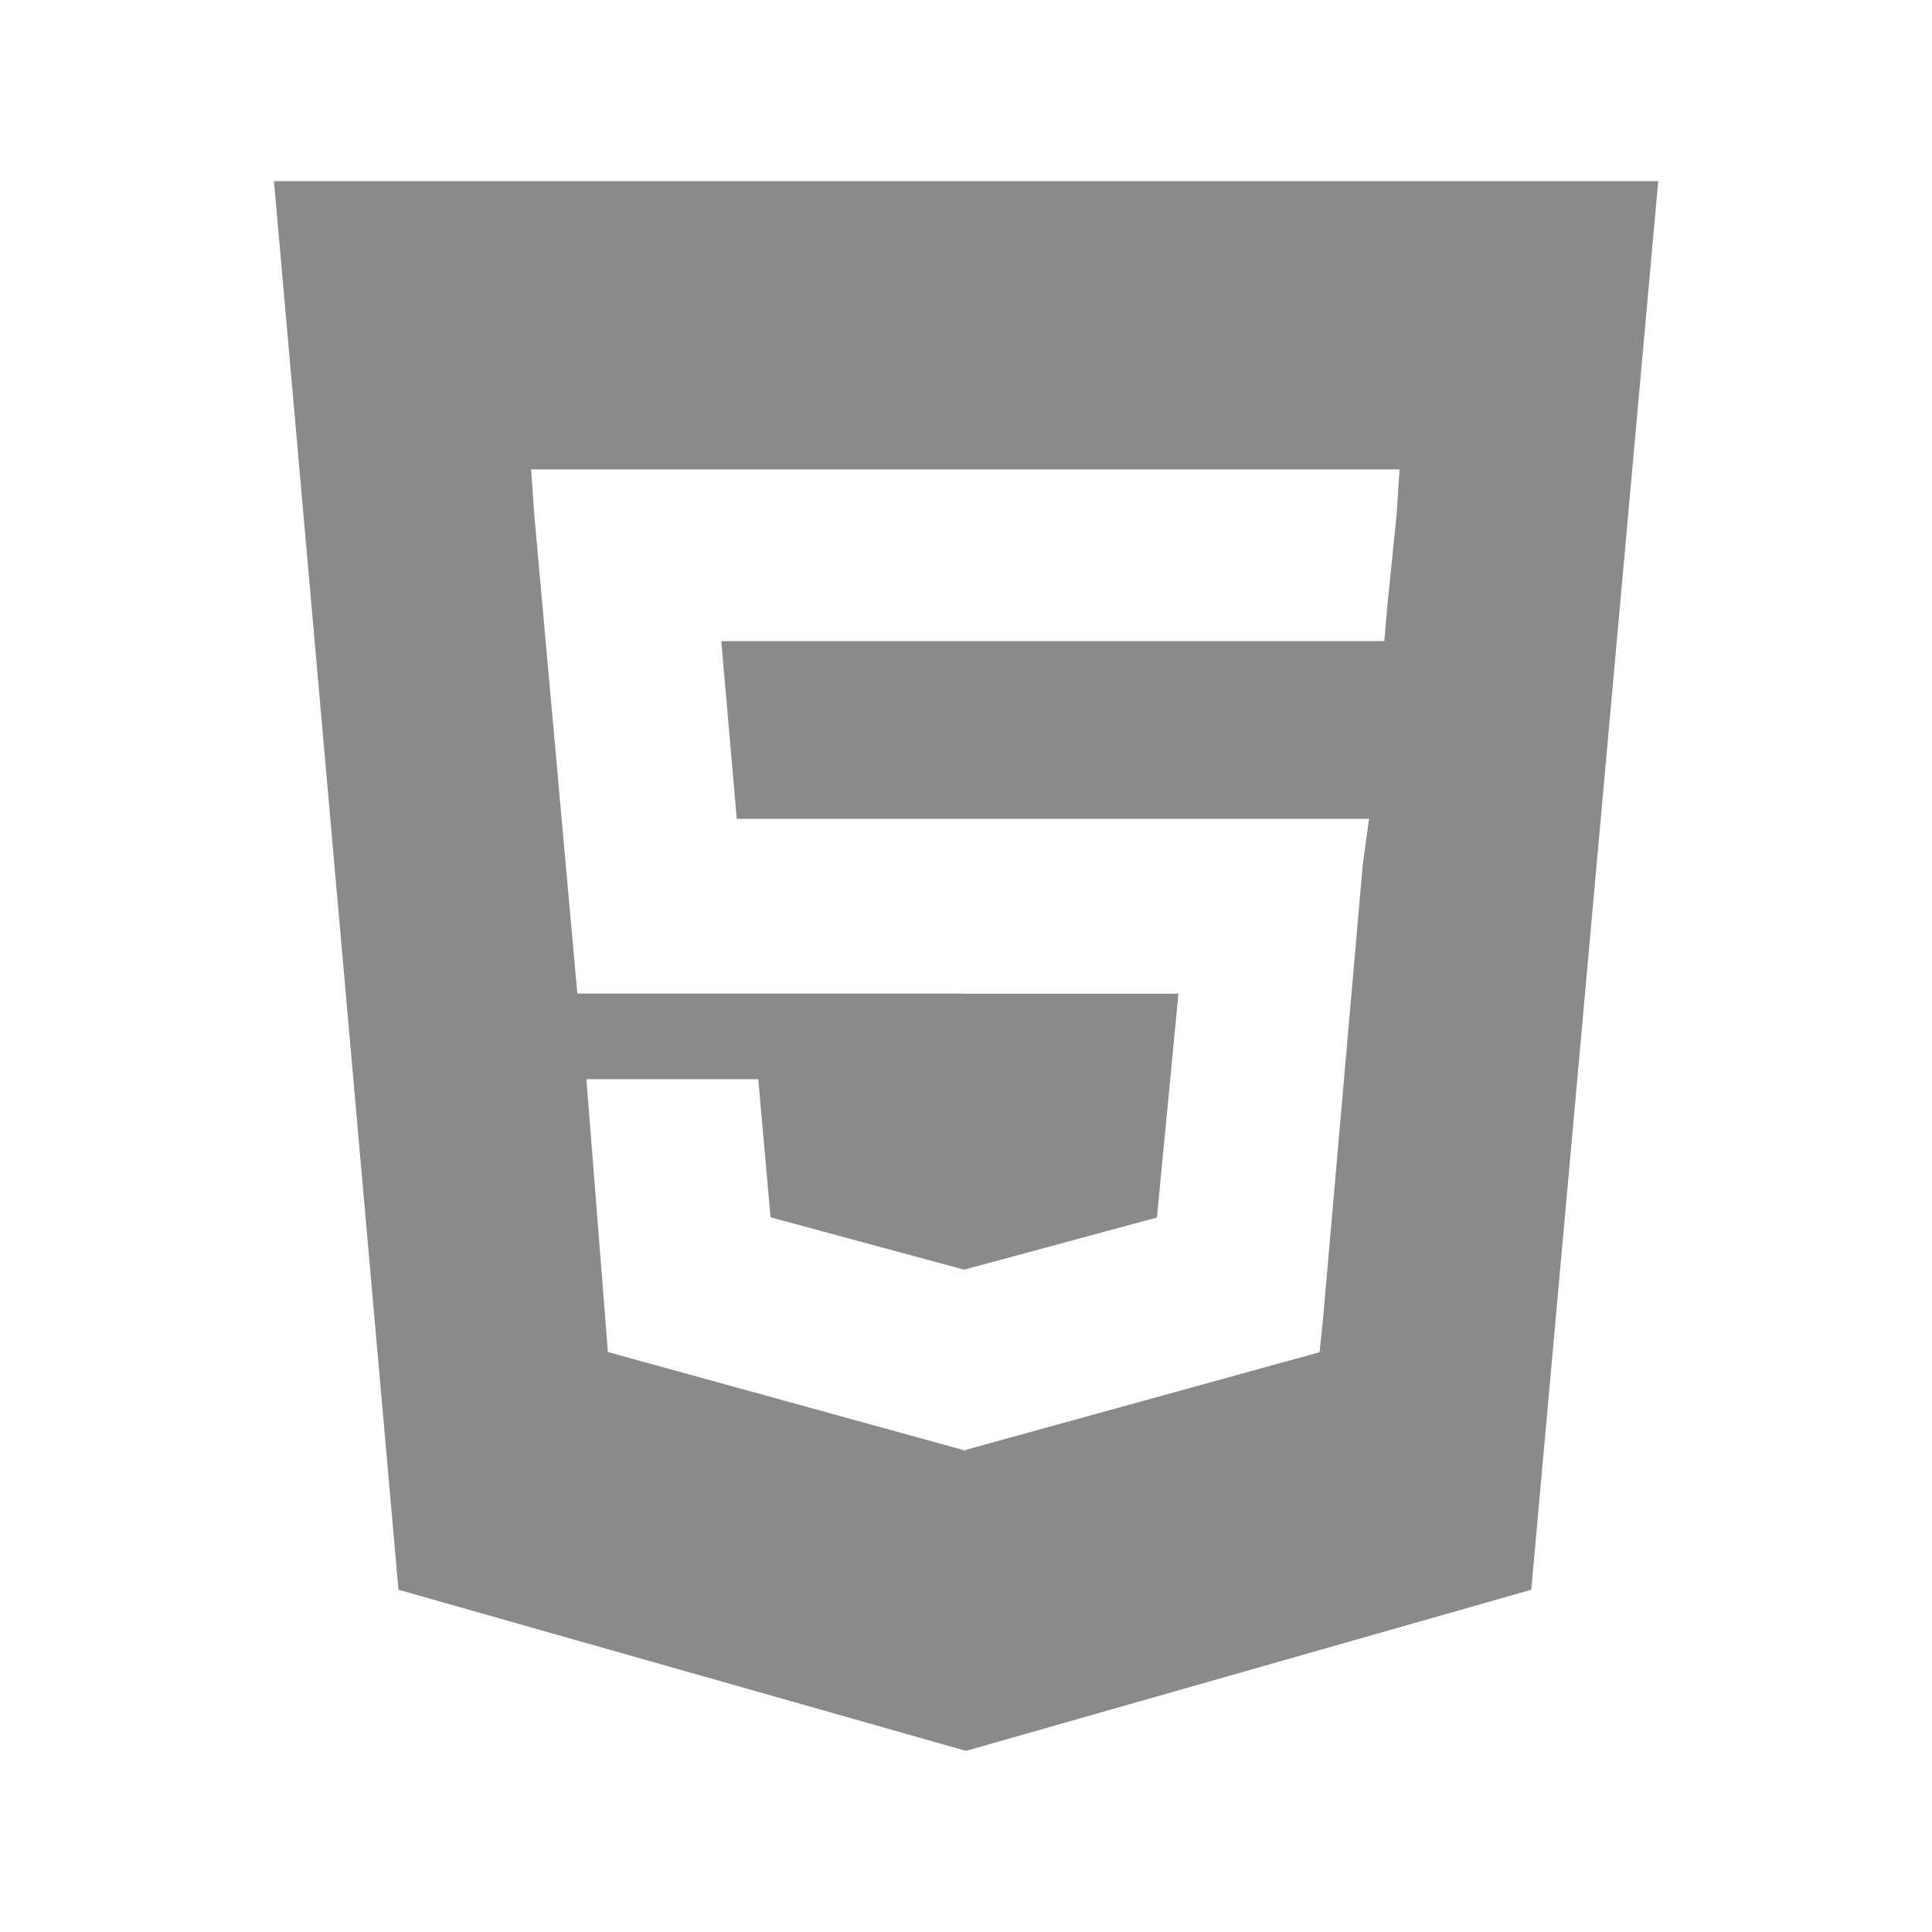
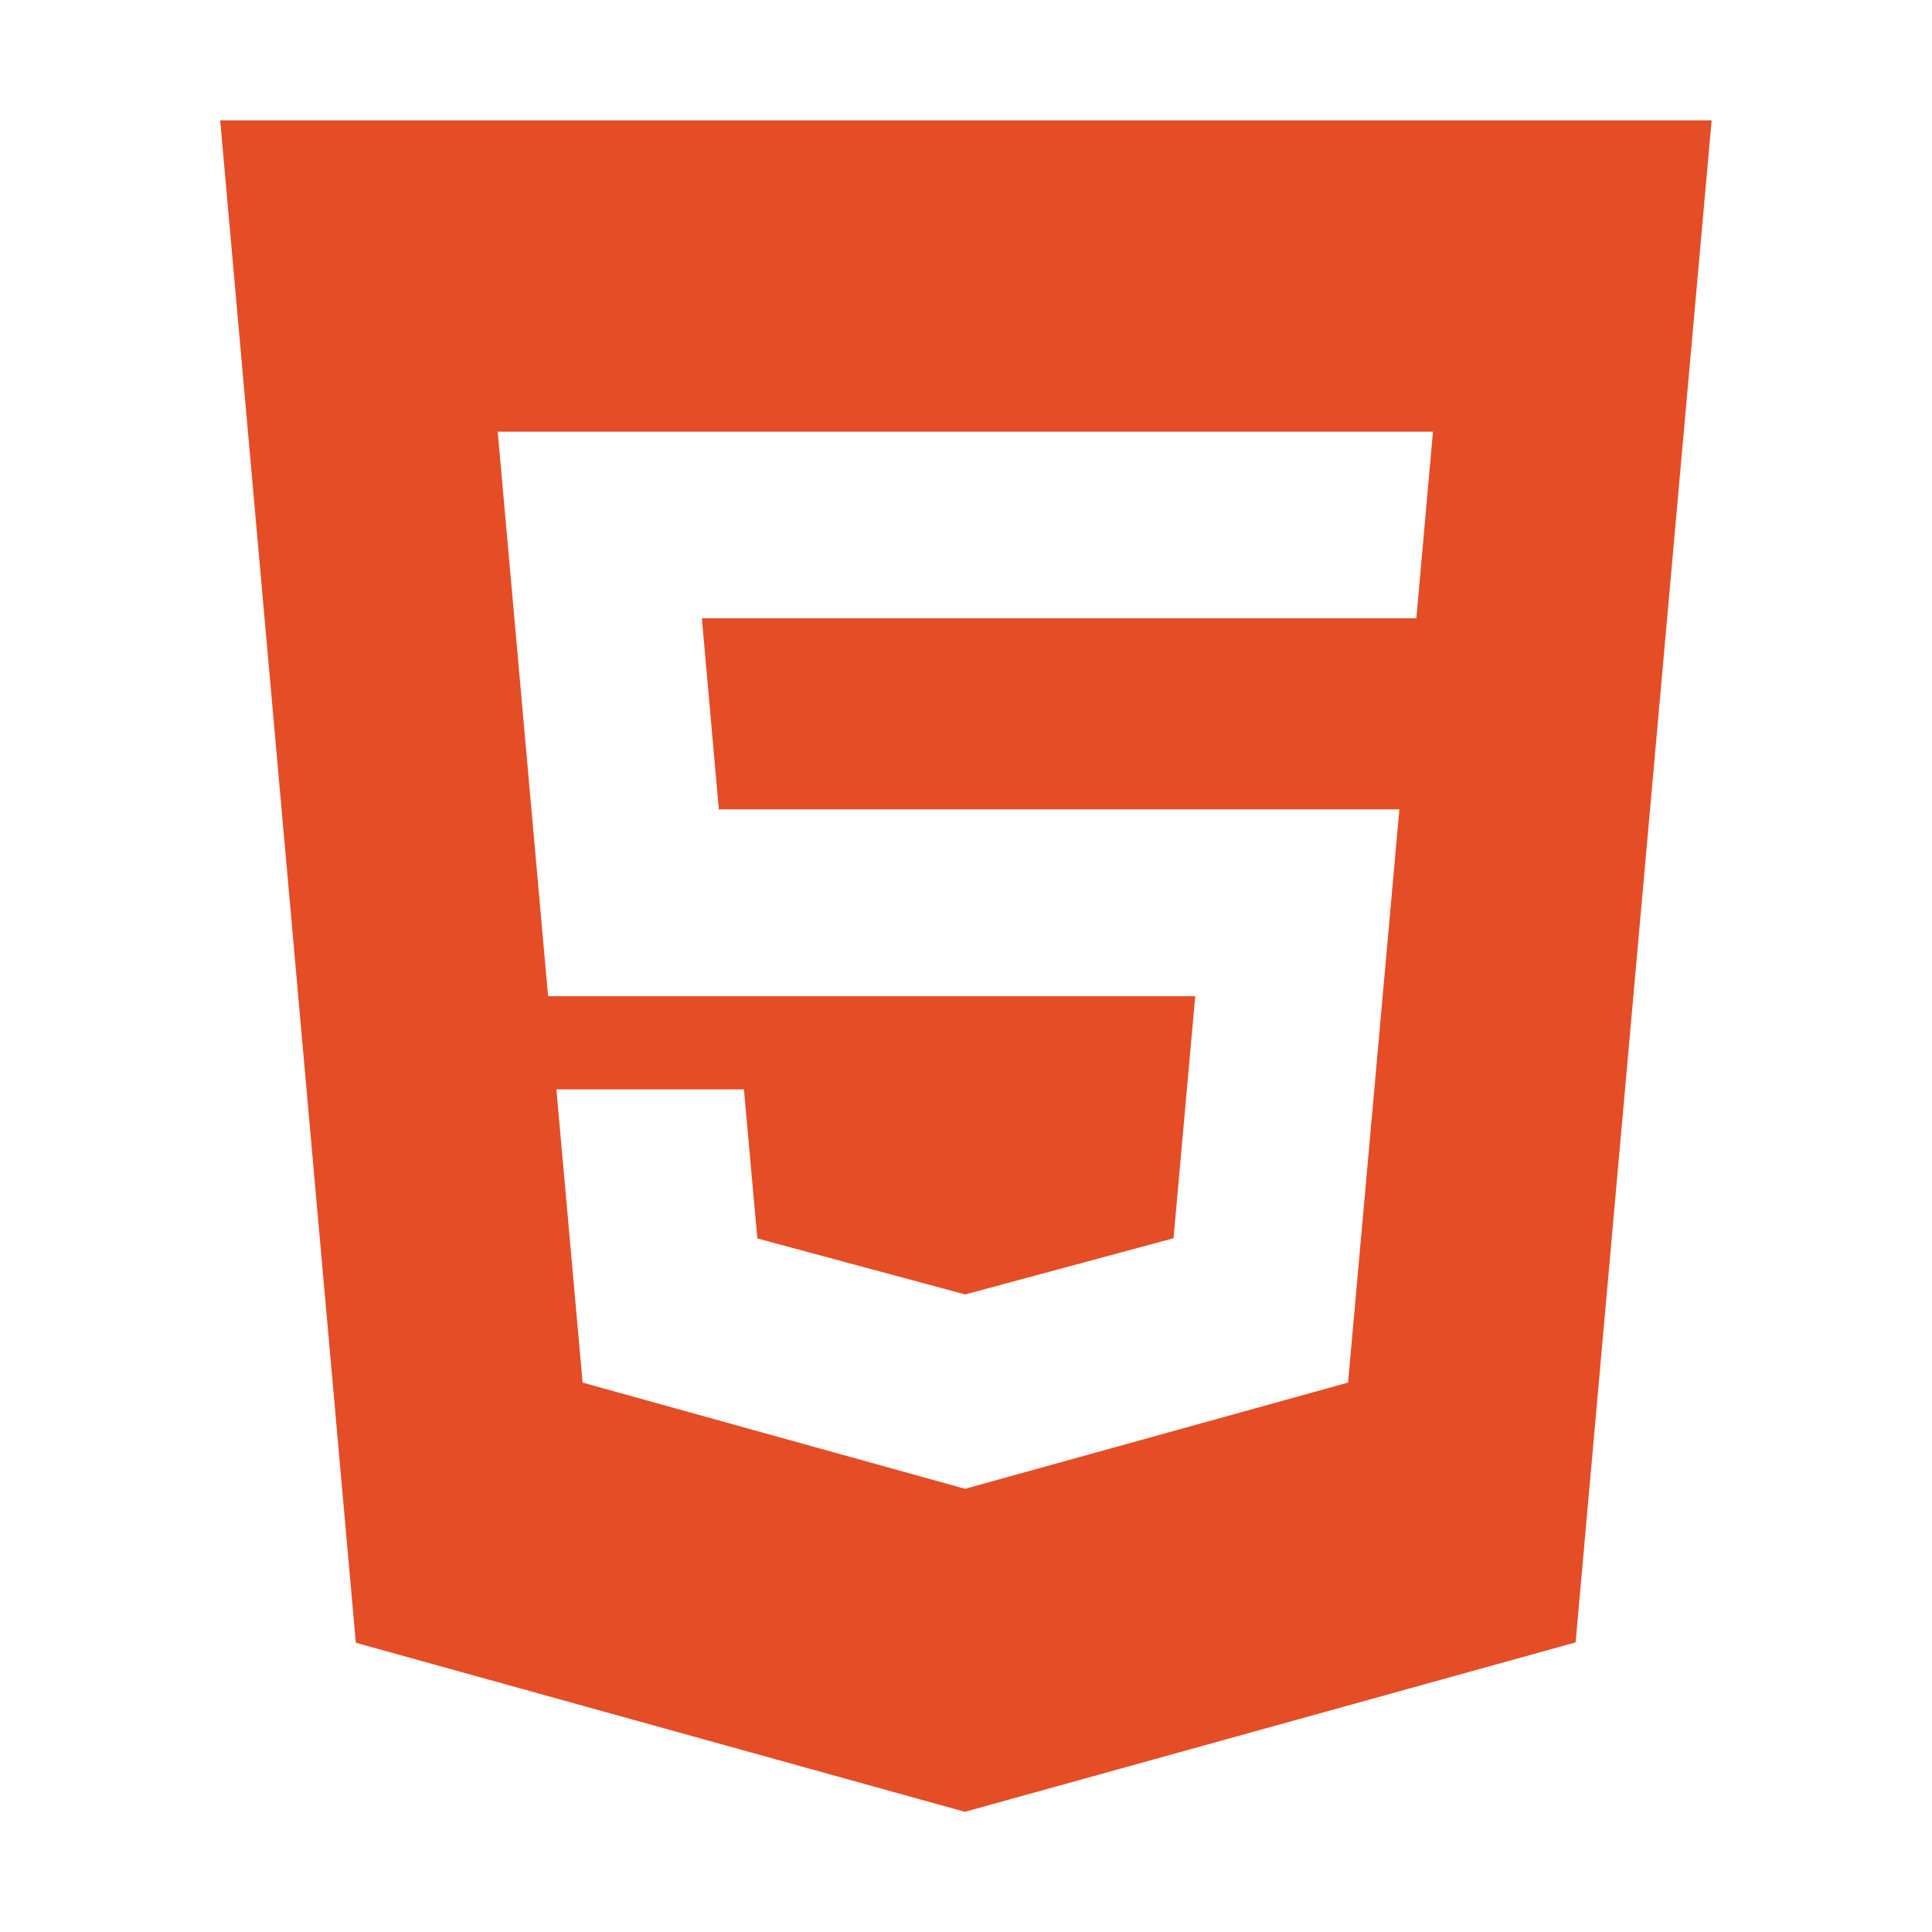
- <svg xmlns="http://www.w3.org/2000/svg" t="1691133997420" class="icon" viewBox="0 0 1024 1024" version="1.1" p-id="15762" width="32" height="32">
-   <path d="M145.2 96l66 746.6L512 928l299.6-85.4L878.9 96H145.2z m595 177.1l-4.8 47.2-1.7 19.5H382.3l8.2 94.2h335.1l-3.3 24.3-21.2 242.2-1.7 16.2-187 51.6v0.3h-1.2l-0.3 0.1v-0.1h-0.1l-188.6-52L310.8 572h91.1l6.5 73.2 102.4 27.7h0.4l102-27.6 11.4-118.6H510.9v-0.1H306l-22.8-253.5-1.7-24.3h460.3l-1.6 24.3z" p-id="15763" fill="#8a8a8a" />
+ <svg xmlns="http://www.w3.org/2000/svg" t="1691481276714" class="icon" viewBox="0 0 1024 1024" version="1.1" p-id="10931" width="32" height="32">
+   <path d="M116.7 63.8l71.9 806.9 322.8 89.6 323.7-89.8 72.1-806.7H116.7z m634 263.9H372l9 101.3h360.7l-27.2 303.8-203 56.3-202.7-56.3-13.9-155.4h99.4l7.1 79 110.2 29.7 0.3-0.1L622 656.3 633.5 528h-343l-26.7-299.2h495.7l-8.8 98.9z" fill="#E44D26" p-id="10932" />
</svg>
